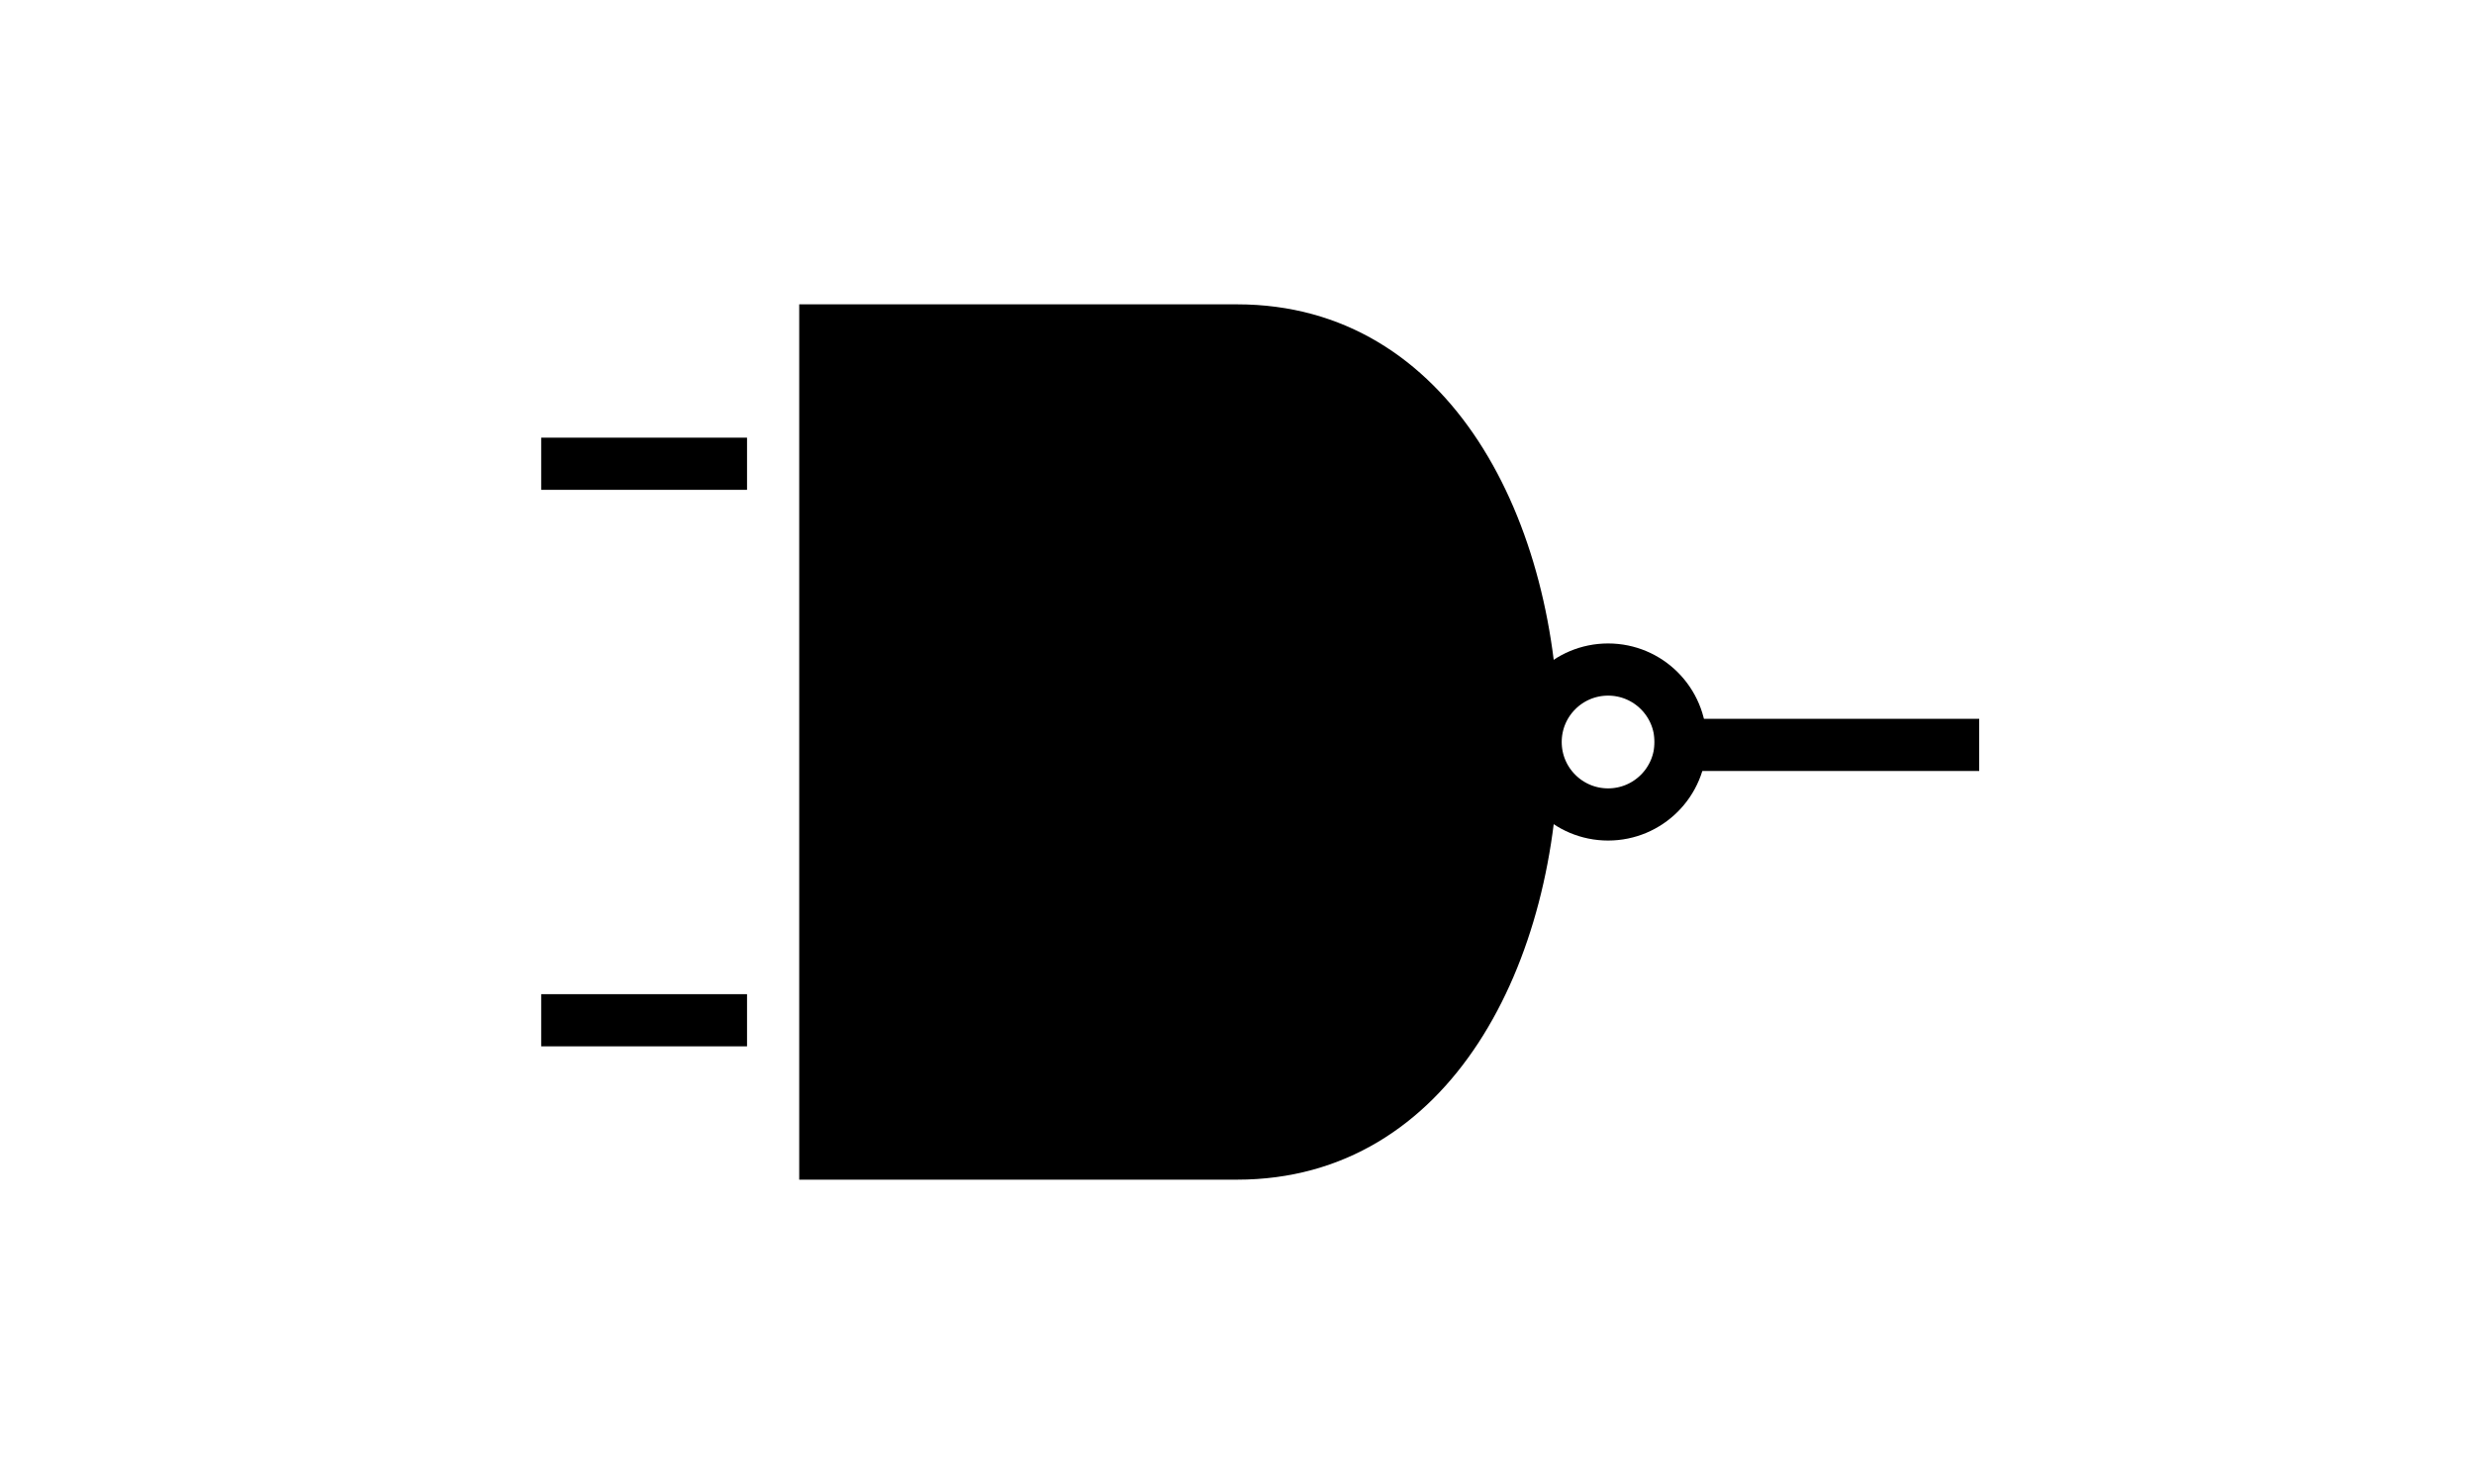
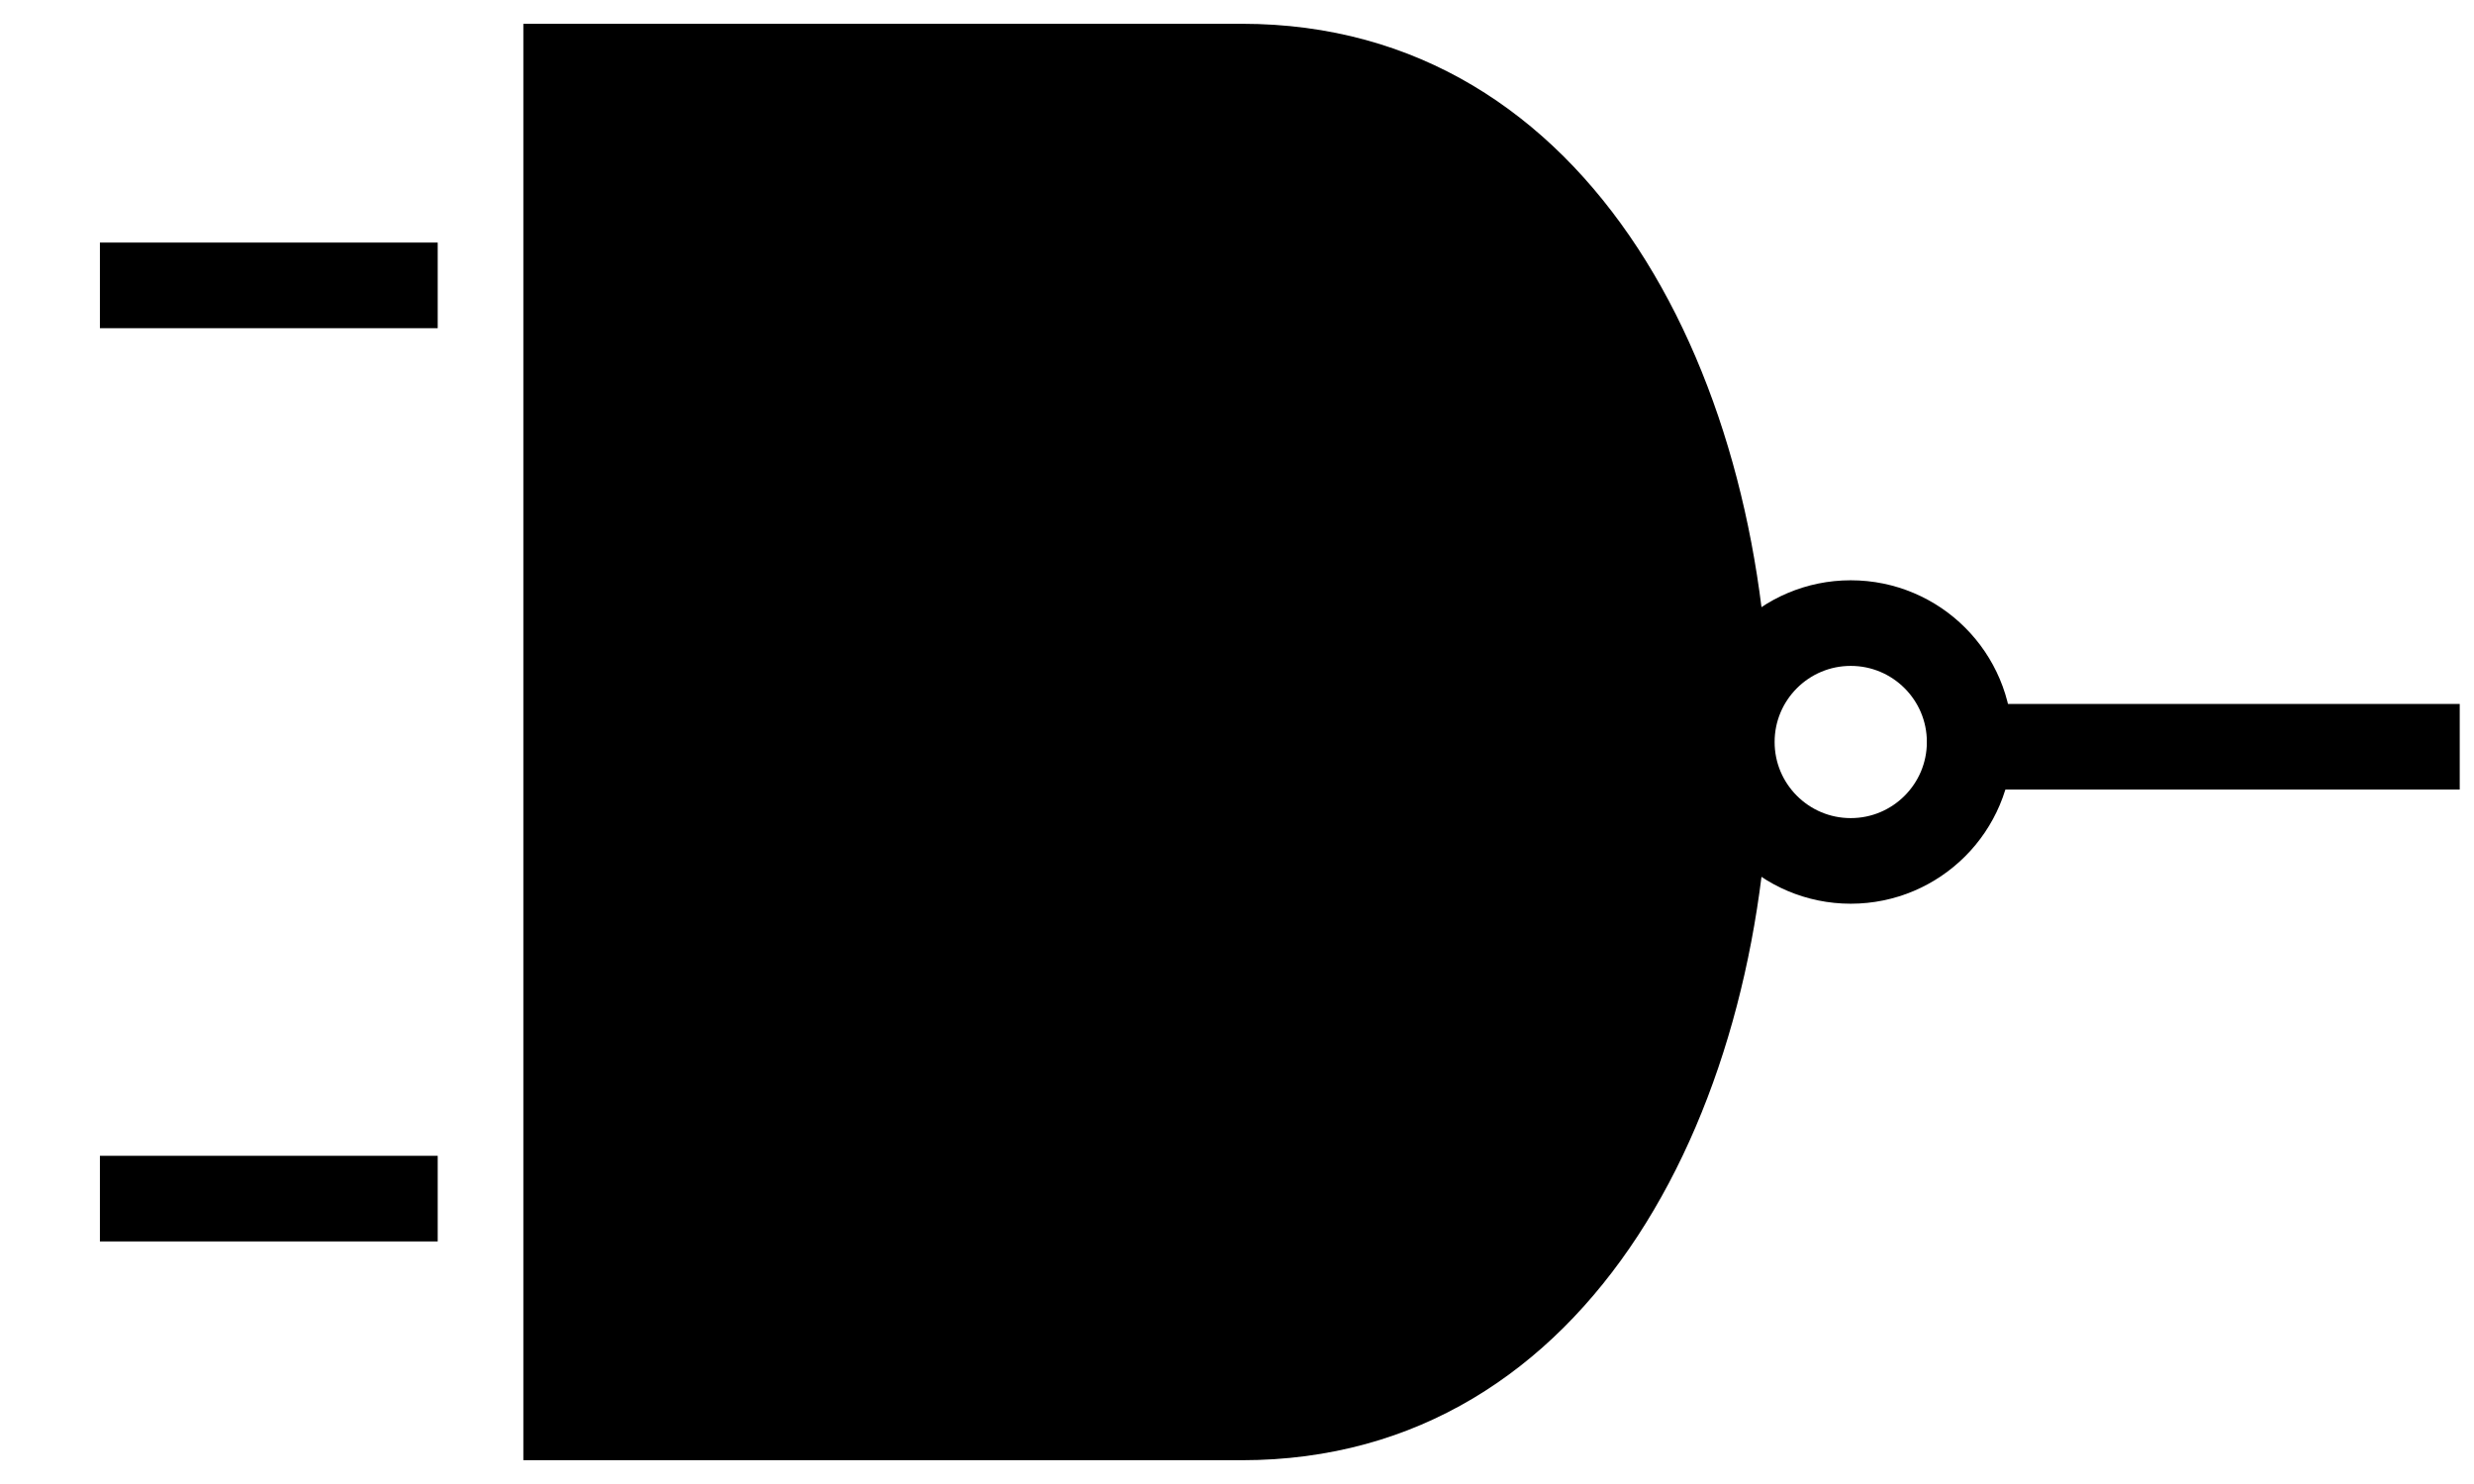
- <svg xmlns="http://www.w3.org/2000/svg" width="100" height="60" viewBox="0 0 512 512">
+ <svg xmlns="http://www.w3.org/2000/svg" width="100" height="60" viewBox="10 100 490 312">
  <path fill="#000000" d="M105 105v302h151c148 0 148-302 0-302H105z" />
  <rect x="16" y="151" width="71" height="18" fill="#000000" />
  <rect x="16" y="343" width="71" height="18" fill="#000000" />
  <circle cx="384" cy="256" r="25" fill="transparent" stroke="black" stroke-width="18" />
  <rect x="400" y="248" width="112" height="18" fill="#000000" />
</svg>
